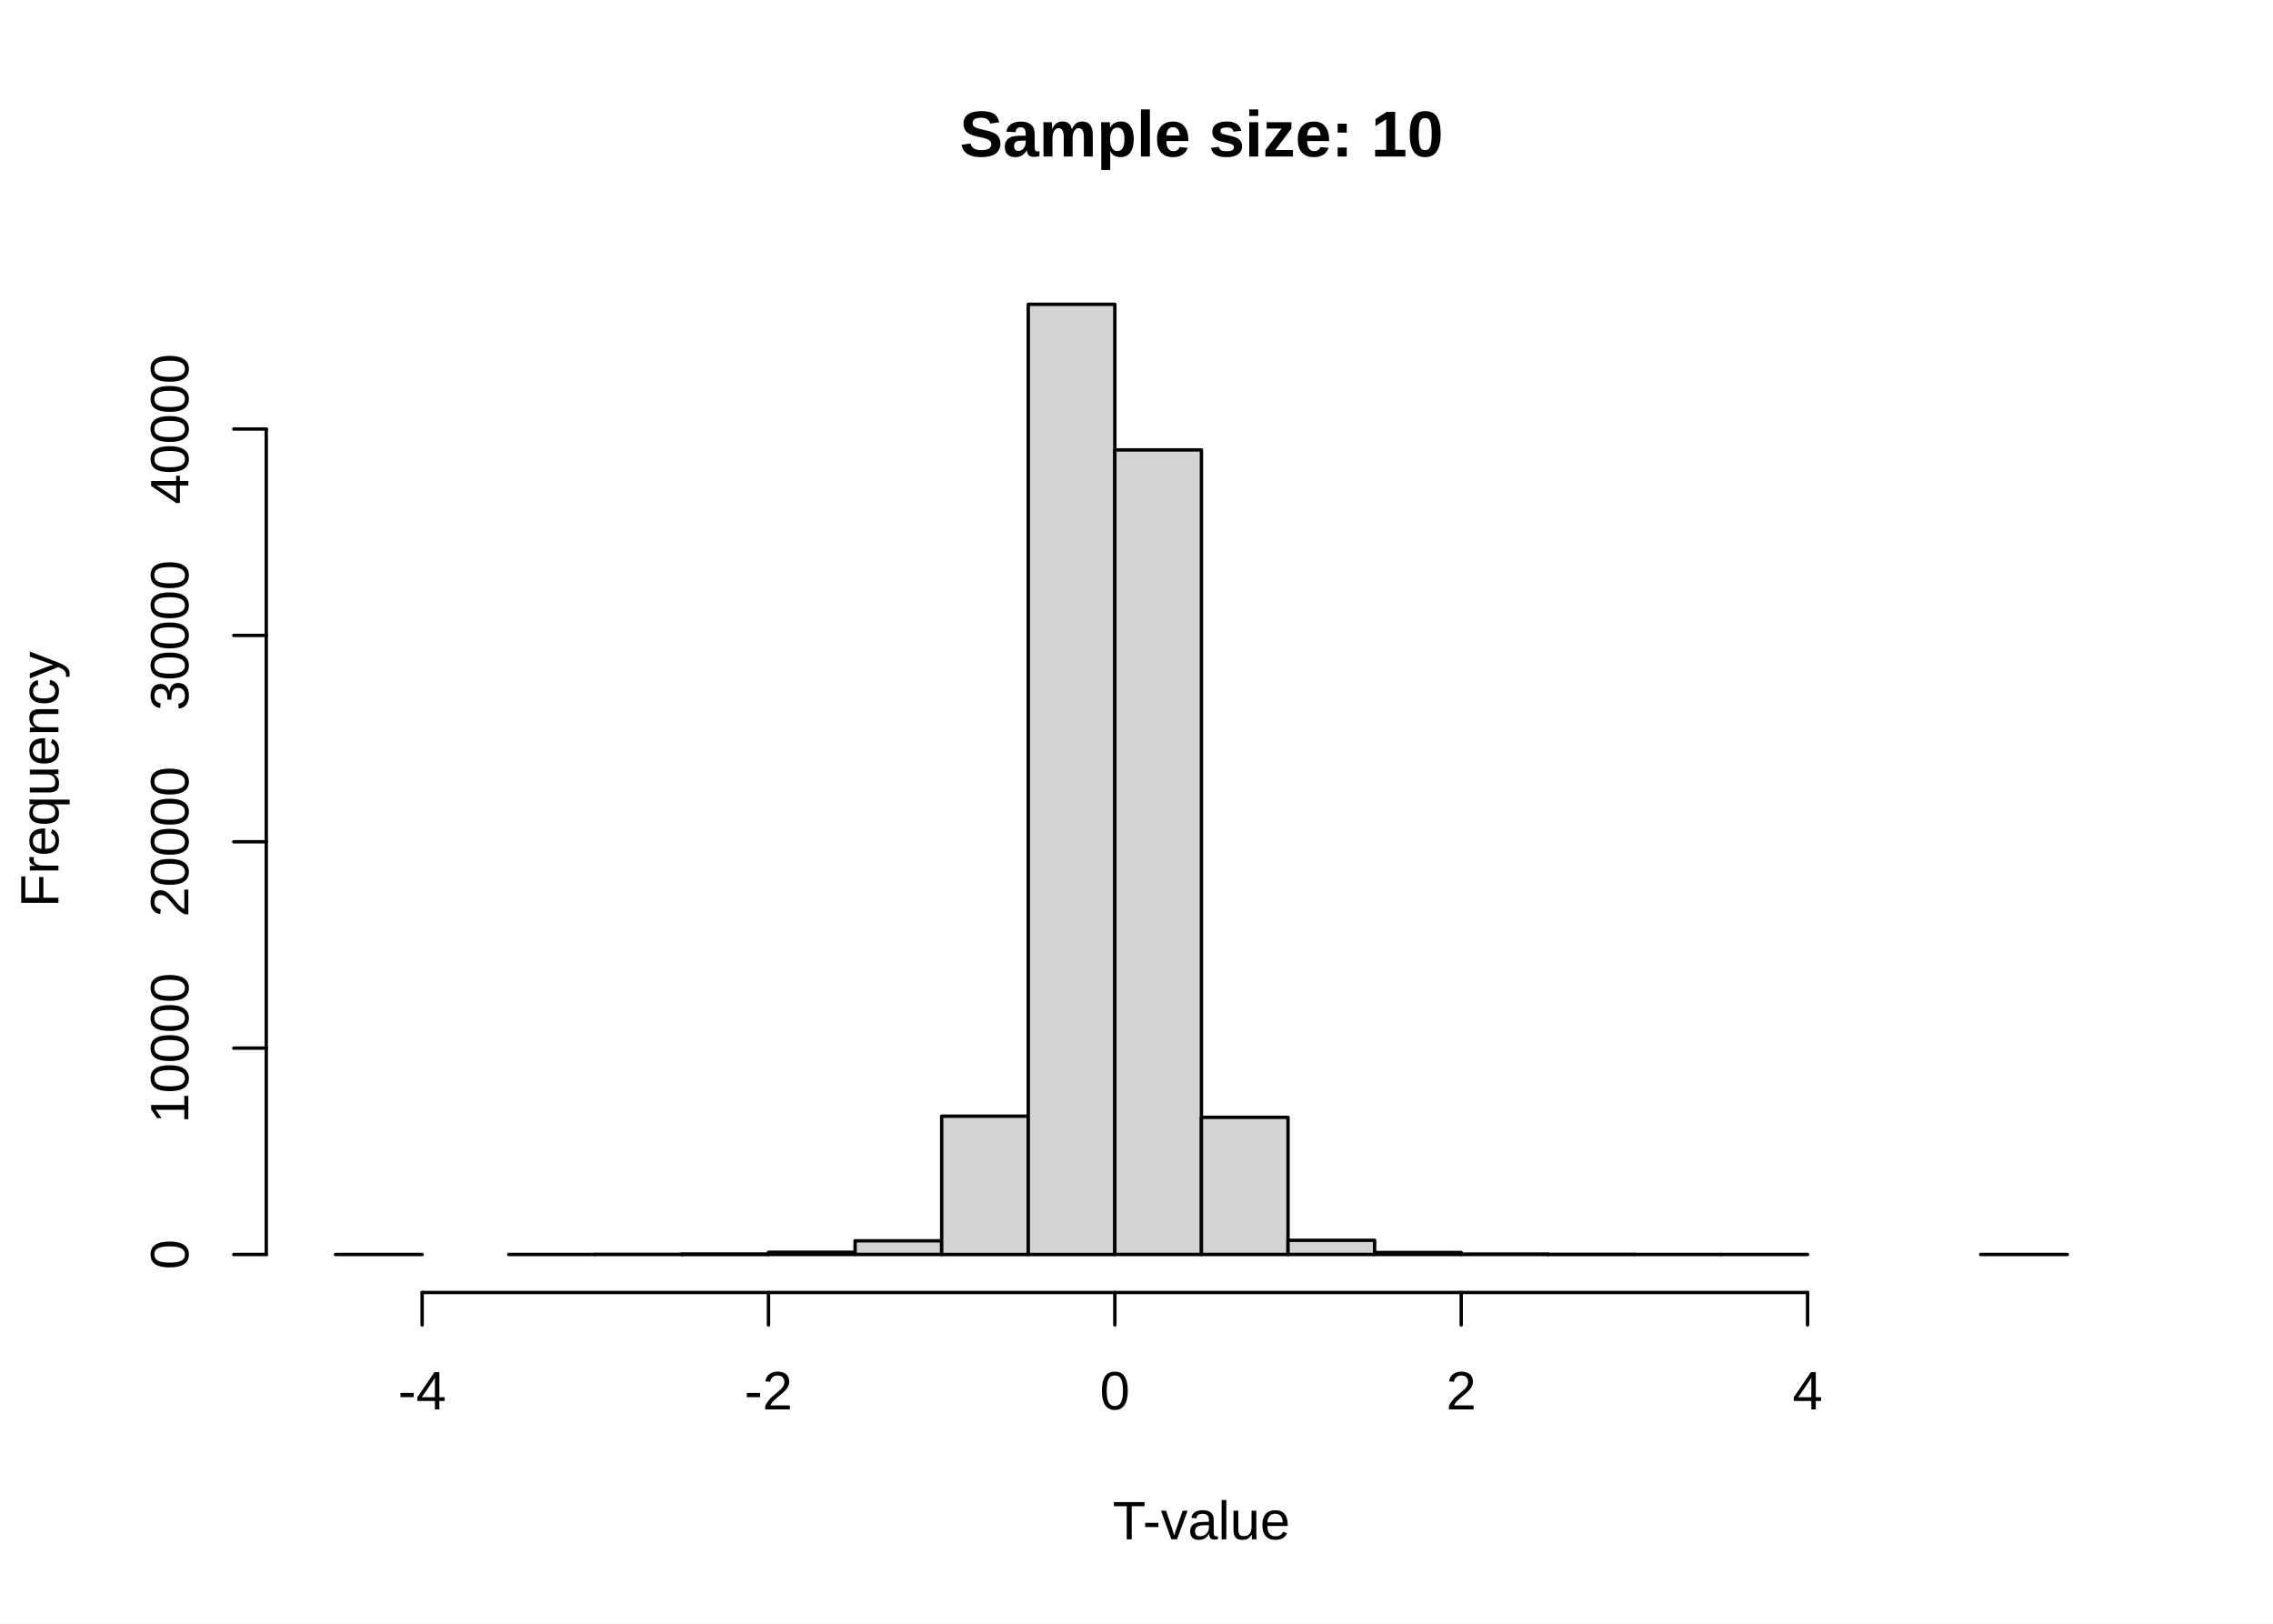
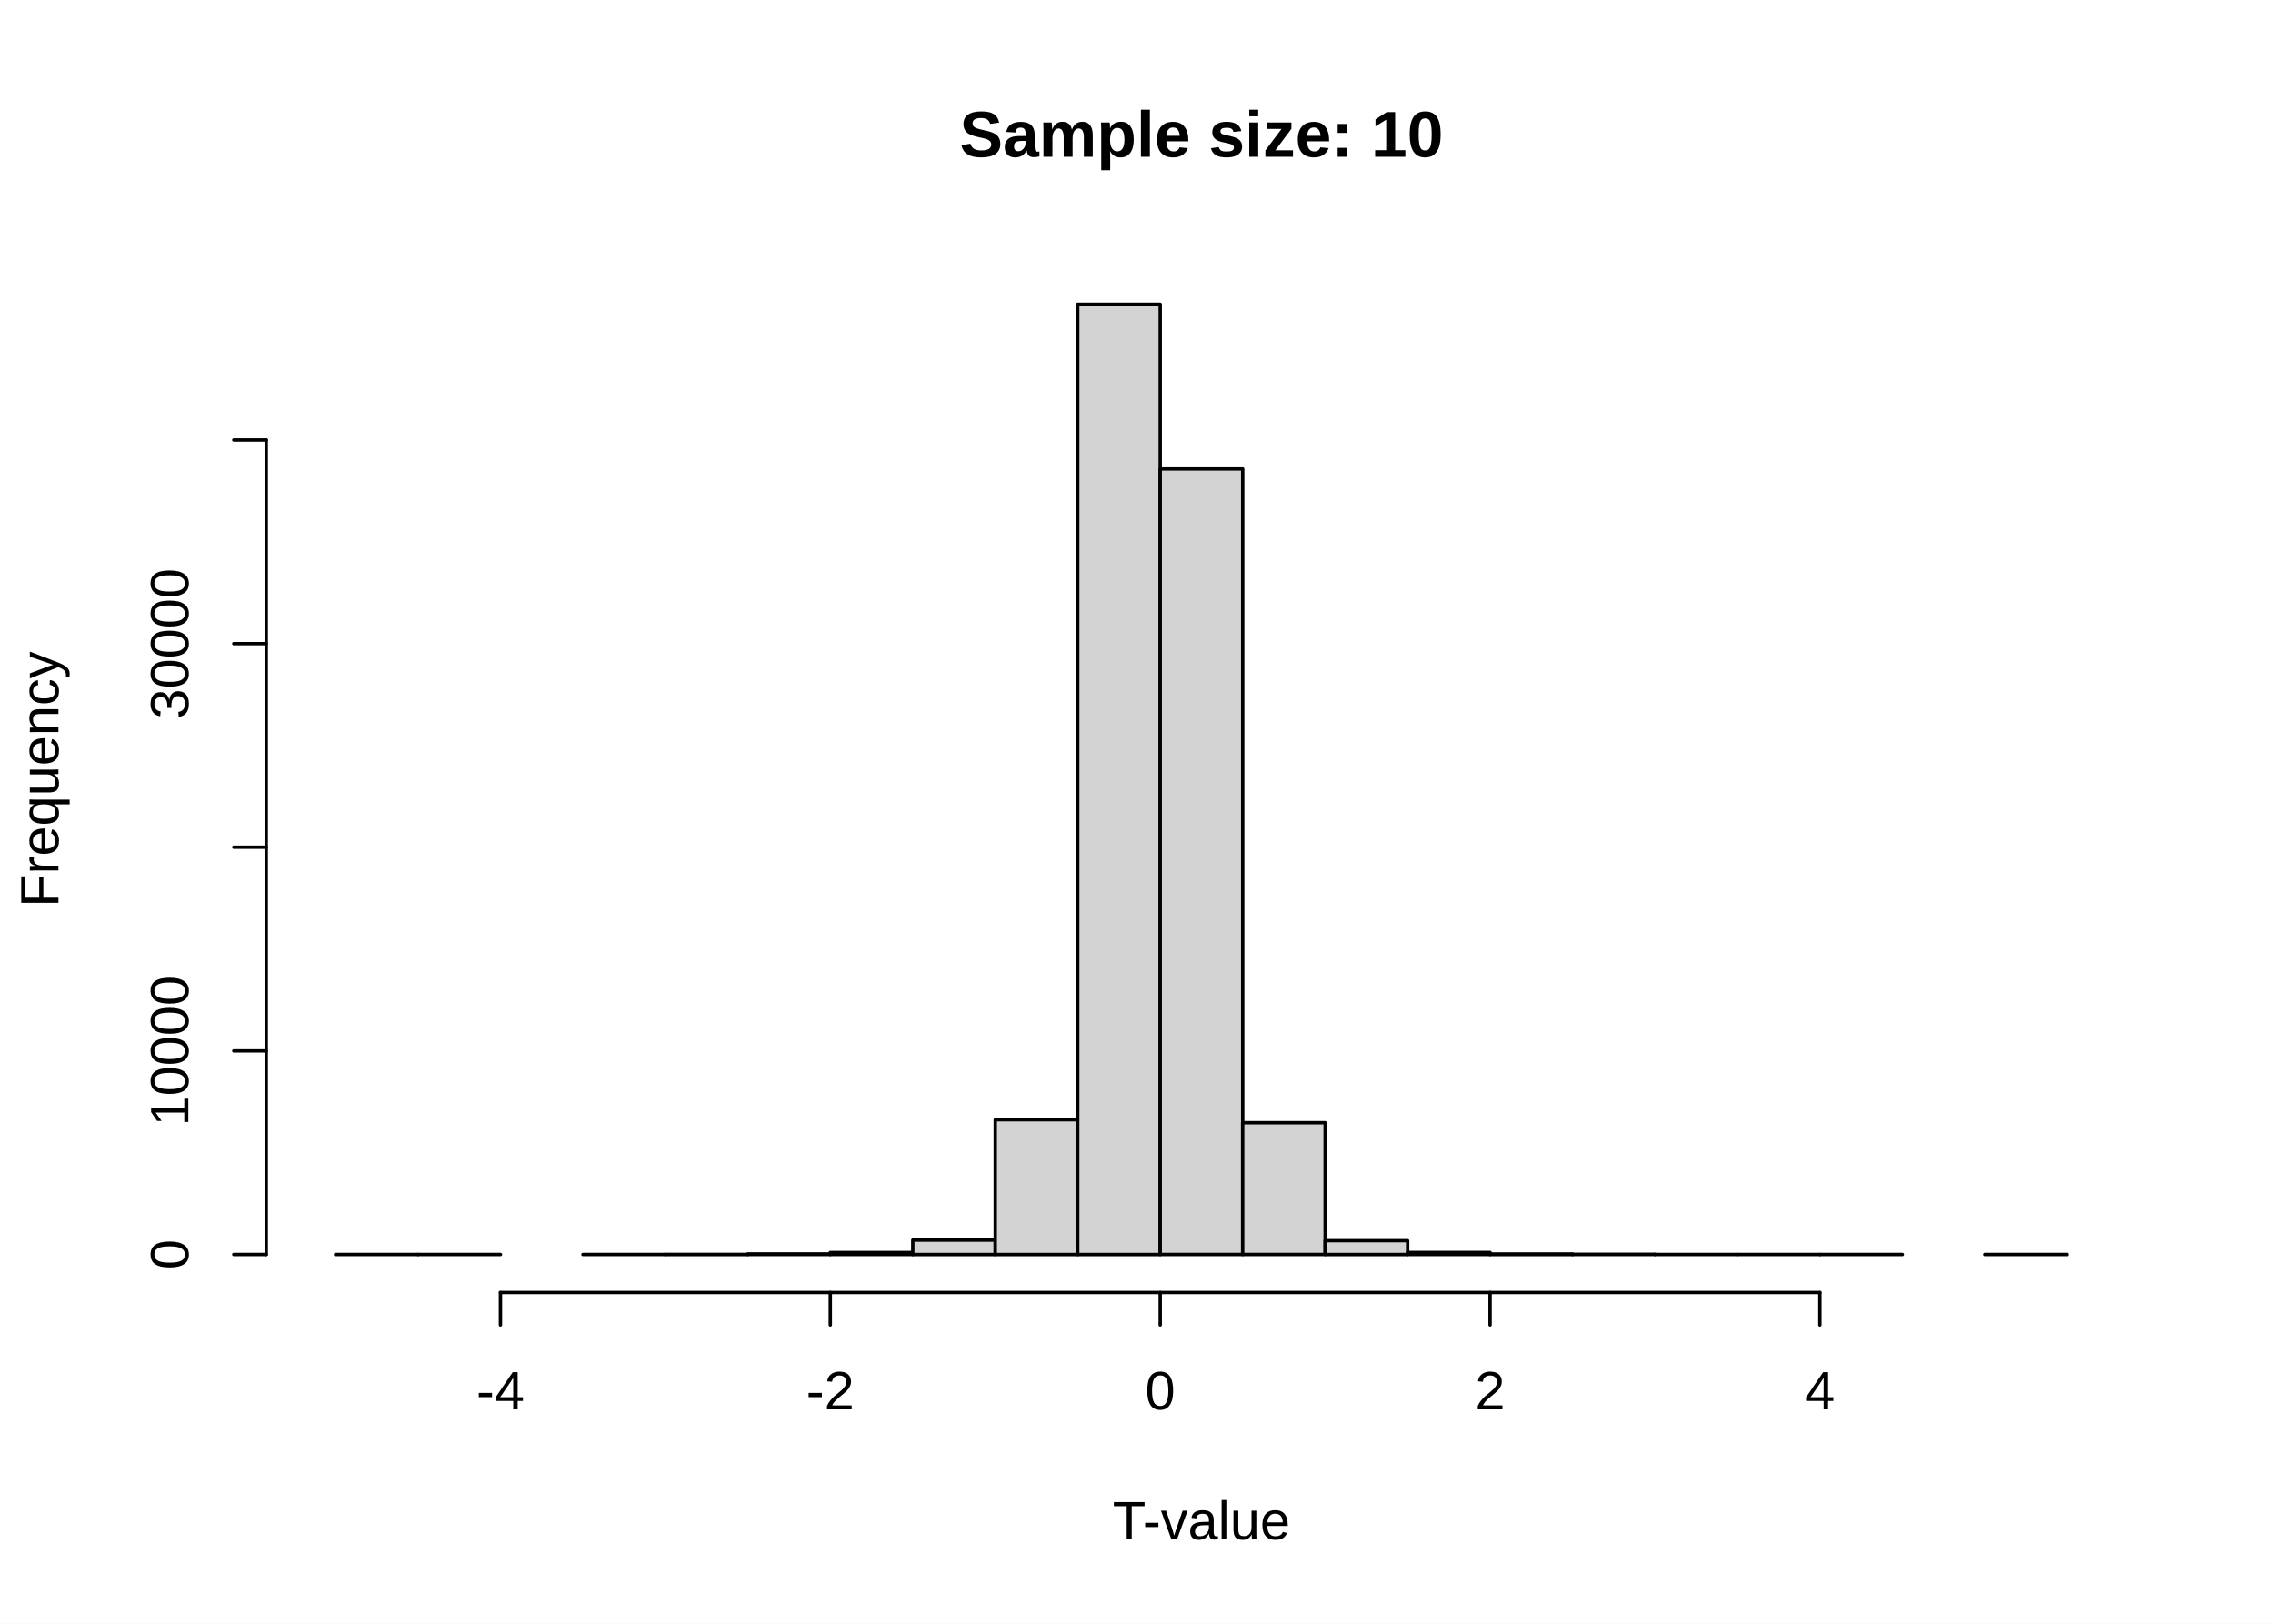
<svg xmlns="http://www.w3.org/2000/svg" class="svglite" width="504.00pt" height="360.00pt" viewBox="0 0 504.00 360.00">
  <defs>
    <style type="text/css">
    .svglite line, .svglite polyline, .svglite polygon, .svglite path, .svglite rect, .svglite circle {
      fill: none;
      stroke: #000000;
      stroke-linecap: round;
      stroke-linejoin: round;
      stroke-miterlimit: 10.00;
    }
    .svglite text {
      white-space: pre;
    }
  </style>
  </defs>
  <rect width="100%" height="100%" style="stroke: none; fill: #FFFFFF;" />
  <defs>
    <clipPath id="cpMC4wMHw1MDQuMDB8MC4wMHwzNjAuMDA=">
      <rect x="0.00" y="0.00" width="504.00" height="360.00" />
    </clipPath>
  </defs>
  <g clip-path="url(#cpMC4wMHw1MDQuMDB8MC4wMHwzNjAuMDA=)">
-     <text x="266.40" y="34.70" text-anchor="middle" style="font-size: 14.40px; font-weight: bold; font-family: &quot;Arial&quot;;" textLength="107.20px" lengthAdjust="spacingAndGlyphs">Sample size: 10</text>
-     <text x="266.40" y="341.28" text-anchor="middle" style="font-size: 12.00px; font-family: &quot;Arial&quot;;" textLength="40.01px" lengthAdjust="spacingAndGlyphs">T-value</text>
-     <text transform="translate(12.96,172.80) rotate(-90)" text-anchor="middle" style="font-size: 12.00px; font-family: &quot;Arial&quot;;" textLength="56.69px" lengthAdjust="spacingAndGlyphs">Frequency</text>
-     <line x1="93.60" y1="286.56" x2="400.80" y2="286.56" style="stroke-width: 0.75;" />
-     <line x1="93.60" y1="286.56" x2="93.60" y2="293.76" style="stroke-width: 0.75;" />
-     <line x1="170.40" y1="286.56" x2="170.40" y2="293.76" style="stroke-width: 0.75;" />
-     <line x1="247.20" y1="286.56" x2="247.20" y2="293.76" style="stroke-width: 0.75;" />
-     <line x1="324.00" y1="286.56" x2="324.00" y2="293.76" style="stroke-width: 0.75;" />
-     <line x1="400.80" y1="286.56" x2="400.80" y2="293.76" style="stroke-width: 0.75;" />
-     <text x="93.60" y="312.48" text-anchor="middle" style="font-size: 12.00px; font-family: &quot;Arial&quot;;" textLength="10.67px" lengthAdjust="spacingAndGlyphs">-4</text>
-     <text x="170.40" y="312.48" text-anchor="middle" style="font-size: 12.00px; font-family: &quot;Arial&quot;;" textLength="10.67px" lengthAdjust="spacingAndGlyphs">-2</text>
-     <text x="247.20" y="312.48" text-anchor="middle" style="font-size: 12.00px; font-family: &quot;Arial&quot;;" textLength="6.67px" lengthAdjust="spacingAndGlyphs">0</text>
-     <text x="324.00" y="312.48" text-anchor="middle" style="font-size: 12.00px; font-family: &quot;Arial&quot;;" textLength="6.67px" lengthAdjust="spacingAndGlyphs">2</text>
-     <text x="400.80" y="312.48" text-anchor="middle" style="font-size: 12.00px; font-family: &quot;Arial&quot;;" textLength="6.67px" lengthAdjust="spacingAndGlyphs">4</text>
-     <line x1="59.04" y1="278.13" x2="59.04" y2="95.12" style="stroke-width: 0.75;" />
+     <text x="266.40" y="34.77" text-anchor="middle" style="font-size: 14.40px; font-weight: bold; font-family: &quot;Arimo&quot;;" textLength="127.52px" lengthAdjust="spacingAndGlyphs">Sample size: 10</text>
+     <text x="266.40" y="341.28" text-anchor="middle" style="font-size: 12.00px; font-family: &quot;Arimo&quot;;" textLength="43.03px" lengthAdjust="spacingAndGlyphs">T-value</text>
+     <text transform="translate(12.96,172.80) rotate(-90)" text-anchor="middle" style="font-size: 12.00px; font-family: &quot;Arimo&quot;;" textLength="62.02px" lengthAdjust="spacingAndGlyphs">Frequency</text>
+     <line x1="110.97" y1="286.56" x2="403.54" y2="286.56" style="stroke-width: 0.75;" />
+     <line x1="110.97" y1="286.56" x2="110.97" y2="293.76" style="stroke-width: 0.75;" />
+     <line x1="184.11" y1="286.56" x2="184.11" y2="293.76" style="stroke-width: 0.75;" />
+     <line x1="257.26" y1="286.56" x2="257.26" y2="293.76" style="stroke-width: 0.75;" />
+     <line x1="330.40" y1="286.56" x2="330.40" y2="293.76" style="stroke-width: 0.75;" />
+     <line x1="403.54" y1="286.56" x2="403.54" y2="293.76" style="stroke-width: 0.75;" />
+     <text x="110.97" y="312.48" text-anchor="middle" style="font-size: 12.00px; font-family: &quot;Arimo&quot;;" textLength="11.97px" lengthAdjust="spacingAndGlyphs">-4</text>
+     <text x="184.11" y="312.48" text-anchor="middle" style="font-size: 12.00px; font-family: &quot;Arimo&quot;;" textLength="11.97px" lengthAdjust="spacingAndGlyphs">-2</text>
+     <text x="257.26" y="312.48" text-anchor="middle" style="font-size: 12.00px; font-family: &quot;Arimo&quot;;" textLength="7.64px" lengthAdjust="spacingAndGlyphs">0</text>
+     <text x="330.40" y="312.48" text-anchor="middle" style="font-size: 12.00px; font-family: &quot;Arimo&quot;;" textLength="7.64px" lengthAdjust="spacingAndGlyphs">2</text>
+     <text x="403.54" y="312.48" text-anchor="middle" style="font-size: 12.00px; font-family: &quot;Arimo&quot;;" textLength="7.64px" lengthAdjust="spacingAndGlyphs">4</text>
+     <line x1="59.04" y1="278.13" x2="59.04" y2="97.56" style="stroke-width: 0.75;" />
    <line x1="59.04" y1="278.13" x2="51.84" y2="278.13" style="stroke-width: 0.75;" />
-     <line x1="59.04" y1="232.38" x2="51.84" y2="232.38" style="stroke-width: 0.75;" />
-     <line x1="59.04" y1="186.63" x2="51.84" y2="186.63" style="stroke-width: 0.75;" />
-     <line x1="59.04" y1="140.88" x2="51.84" y2="140.88" style="stroke-width: 0.75;" />
-     <line x1="59.04" y1="95.12" x2="51.84" y2="95.12" style="stroke-width: 0.75;" />
-     <text transform="translate(41.76,278.13) rotate(-90)" text-anchor="middle" style="font-size: 12.00px; font-family: &quot;Arial&quot;;" textLength="6.67px" lengthAdjust="spacingAndGlyphs">0</text>
-     <text transform="translate(41.76,232.38) rotate(-90)" text-anchor="middle" style="font-size: 12.00px; font-family: &quot;Arial&quot;;" textLength="33.37px" lengthAdjust="spacingAndGlyphs">10000</text>
-     <text transform="translate(41.76,186.63) rotate(-90)" text-anchor="middle" style="font-size: 12.00px; font-family: &quot;Arial&quot;;" textLength="33.37px" lengthAdjust="spacingAndGlyphs">20000</text>
-     <text transform="translate(41.76,140.88) rotate(-90)" text-anchor="middle" style="font-size: 12.00px; font-family: &quot;Arial&quot;;" textLength="33.37px" lengthAdjust="spacingAndGlyphs">30000</text>
-     <text transform="translate(41.76,95.12) rotate(-90)" text-anchor="middle" style="font-size: 12.00px; font-family: &quot;Arial&quot;;" textLength="33.37px" lengthAdjust="spacingAndGlyphs">40000</text>
+     <line x1="59.04" y1="232.99" x2="51.84" y2="232.99" style="stroke-width: 0.75;" />
+     <line x1="59.04" y1="187.84" x2="51.84" y2="187.84" style="stroke-width: 0.75;" />
+     <line x1="59.04" y1="142.70" x2="51.84" y2="142.70" style="stroke-width: 0.75;" />
+     <line x1="59.04" y1="97.56" x2="51.84" y2="97.56" style="stroke-width: 0.75;" />
+     <text transform="translate(41.76,278.13) rotate(-90)" text-anchor="middle" style="font-size: 12.00px; font-family: &quot;Arimo&quot;;" textLength="7.64px" lengthAdjust="spacingAndGlyphs">0</text>
+     <text transform="translate(41.76,232.99) rotate(-90)" text-anchor="middle" style="font-size: 12.00px; font-family: &quot;Arimo&quot;;" textLength="38.20px" lengthAdjust="spacingAndGlyphs">10000</text>
+     <text transform="translate(41.76,142.70) rotate(-90)" text-anchor="middle" style="font-size: 12.00px; font-family: &quot;Arimo&quot;;" textLength="38.20px" lengthAdjust="spacingAndGlyphs">30000</text>
  </g>
  <defs>
    <clipPath id="cpNTkuMDR8NDczLjc2fDU5LjA0fDI4Ni41Ng==">
      <rect x="59.04" y="59.04" width="414.72" height="227.52" />
    </clipPath>
  </defs>
  <g clip-path="url(#cpNTkuMDR8NDczLjc2fDU5LjA0fDI4Ni41Ng==)">
-     <rect x="74.40" y="278.13" width="19.20" height="0.005" style="stroke-width: 0.75; fill: #D3D3D3;" />
-     <rect x="93.60" y="278.13" width="19.20" height="0.00" style="stroke-width: 0.75; fill: #D3D3D3;" />
-     <rect x="112.80" y="278.12" width="19.20" height="0.009" style="stroke-width: 0.75; fill: #D3D3D3;" />
-     <rect x="132.00" y="278.10" width="19.20" height="0.032" style="stroke-width: 0.75; fill: #D3D3D3;" />
-     <rect x="151.20" y="278.03" width="19.20" height="0.11" style="stroke-width: 0.75; fill: #D3D3D3;" />
-     <rect x="170.40" y="277.64" width="19.20" height="0.49" style="stroke-width: 0.75; fill: #D3D3D3;" />
-     <rect x="189.60" y="275.10" width="19.20" height="3.03" style="stroke-width: 0.75; fill: #D3D3D3;" />
-     <rect x="208.80" y="247.47" width="19.20" height="30.67" style="stroke-width: 0.75; fill: #D3D3D3;" />
-     <rect x="228.00" y="67.47" width="19.20" height="210.67" style="stroke-width: 0.75; fill: #D3D3D3;" />
-     <rect x="247.20" y="99.75" width="19.20" height="178.38" style="stroke-width: 0.75; fill: #D3D3D3;" />
-     <rect x="266.40" y="247.73" width="19.20" height="30.40" style="stroke-width: 0.75; fill: #D3D3D3;" />
-     <rect x="285.60" y="274.99" width="19.20" height="3.14" style="stroke-width: 0.75; fill: #D3D3D3;" />
-     <rect x="304.80" y="277.69" width="19.20" height="0.44" style="stroke-width: 0.75; fill: #D3D3D3;" />
-     <rect x="324.00" y="278.04" width="19.20" height="0.092" style="stroke-width: 0.75; fill: #D3D3D3;" />
-     <rect x="343.20" y="278.10" width="19.20" height="0.037" style="stroke-width: 0.75; fill: #D3D3D3;" />
-     <rect x="362.40" y="278.13" width="19.20" height="0.005" style="stroke-width: 0.75; fill: #D3D3D3;" />
-     <rect x="381.60" y="278.12" width="19.20" height="0.009" style="stroke-width: 0.75; fill: #D3D3D3;" />
-     <rect x="400.80" y="278.13" width="19.20" height="0.00" style="stroke-width: 0.75; fill: #D3D3D3;" />
-     <rect x="420.00" y="278.13" width="19.20" height="0.00" style="stroke-width: 0.75; fill: #D3D3D3;" />
-     <rect x="439.20" y="278.13" width="19.20" height="0.005" style="stroke-width: 0.75; fill: #D3D3D3;" />
+     <rect x="74.40" y="278.13" width="18.29" height="0.004" style="stroke-width: 0.75; fill: #D3D3D3;" />
+     <rect x="92.69" y="278.13" width="18.29" height="0.004" style="stroke-width: 0.75; fill: #D3D3D3;" />
+     <rect x="110.97" y="278.13" width="18.29" height="0.00" style="stroke-width: 0.75; fill: #D3D3D3;" />
+     <rect x="129.26" y="278.13" width="18.29" height="0.004" style="stroke-width: 0.75; fill: #D3D3D3;" />
+     <rect x="147.54" y="278.11" width="18.29" height="0.027" style="stroke-width: 0.75; fill: #D3D3D3;" />
+     <rect x="165.83" y="278.00" width="18.29" height="0.13" style="stroke-width: 0.75; fill: #D3D3D3;" />
+     <rect x="184.11" y="277.69" width="18.29" height="0.44" style="stroke-width: 0.75; fill: #D3D3D3;" />
+     <rect x="202.40" y="274.94" width="18.29" height="3.20" style="stroke-width: 0.75; fill: #D3D3D3;" />
+     <rect x="220.69" y="248.25" width="18.29" height="29.89" style="stroke-width: 0.75; fill: #D3D3D3;" />
+     <rect x="238.97" y="67.47" width="18.29" height="210.67" style="stroke-width: 0.75; fill: #D3D3D3;" />
+     <rect x="257.26" y="103.98" width="18.29" height="174.15" style="stroke-width: 0.75; fill: #D3D3D3;" />
+     <rect x="275.54" y="248.91" width="18.29" height="29.22" style="stroke-width: 0.75; fill: #D3D3D3;" />
+     <rect x="293.83" y="275.07" width="18.29" height="3.07" style="stroke-width: 0.75; fill: #D3D3D3;" />
+     <rect x="312.11" y="277.68" width="18.29" height="0.45" style="stroke-width: 0.75; fill: #D3D3D3;" />
+     <rect x="330.40" y="278.02" width="18.29" height="0.12" style="stroke-width: 0.75; fill: #D3D3D3;" />
+     <rect x="348.69" y="278.08" width="18.29" height="0.050" style="stroke-width: 0.75; fill: #D3D3D3;" />
+     <rect x="366.97" y="278.12" width="18.29" height="0.009" style="stroke-width: 0.75; fill: #D3D3D3;" />
+     <rect x="385.26" y="278.13" width="18.29" height="0.004" style="stroke-width: 0.75; fill: #D3D3D3;" />
+     <rect x="403.54" y="278.13" width="18.29" height="0.004" style="stroke-width: 0.75; fill: #D3D3D3;" />
+     <rect x="421.83" y="278.13" width="18.29" height="0.00" style="stroke-width: 0.75; fill: #D3D3D3;" />
+     <rect x="440.11" y="278.13" width="18.29" height="0.004" style="stroke-width: 0.75; fill: #D3D3D3;" />
  </g>
</svg>
